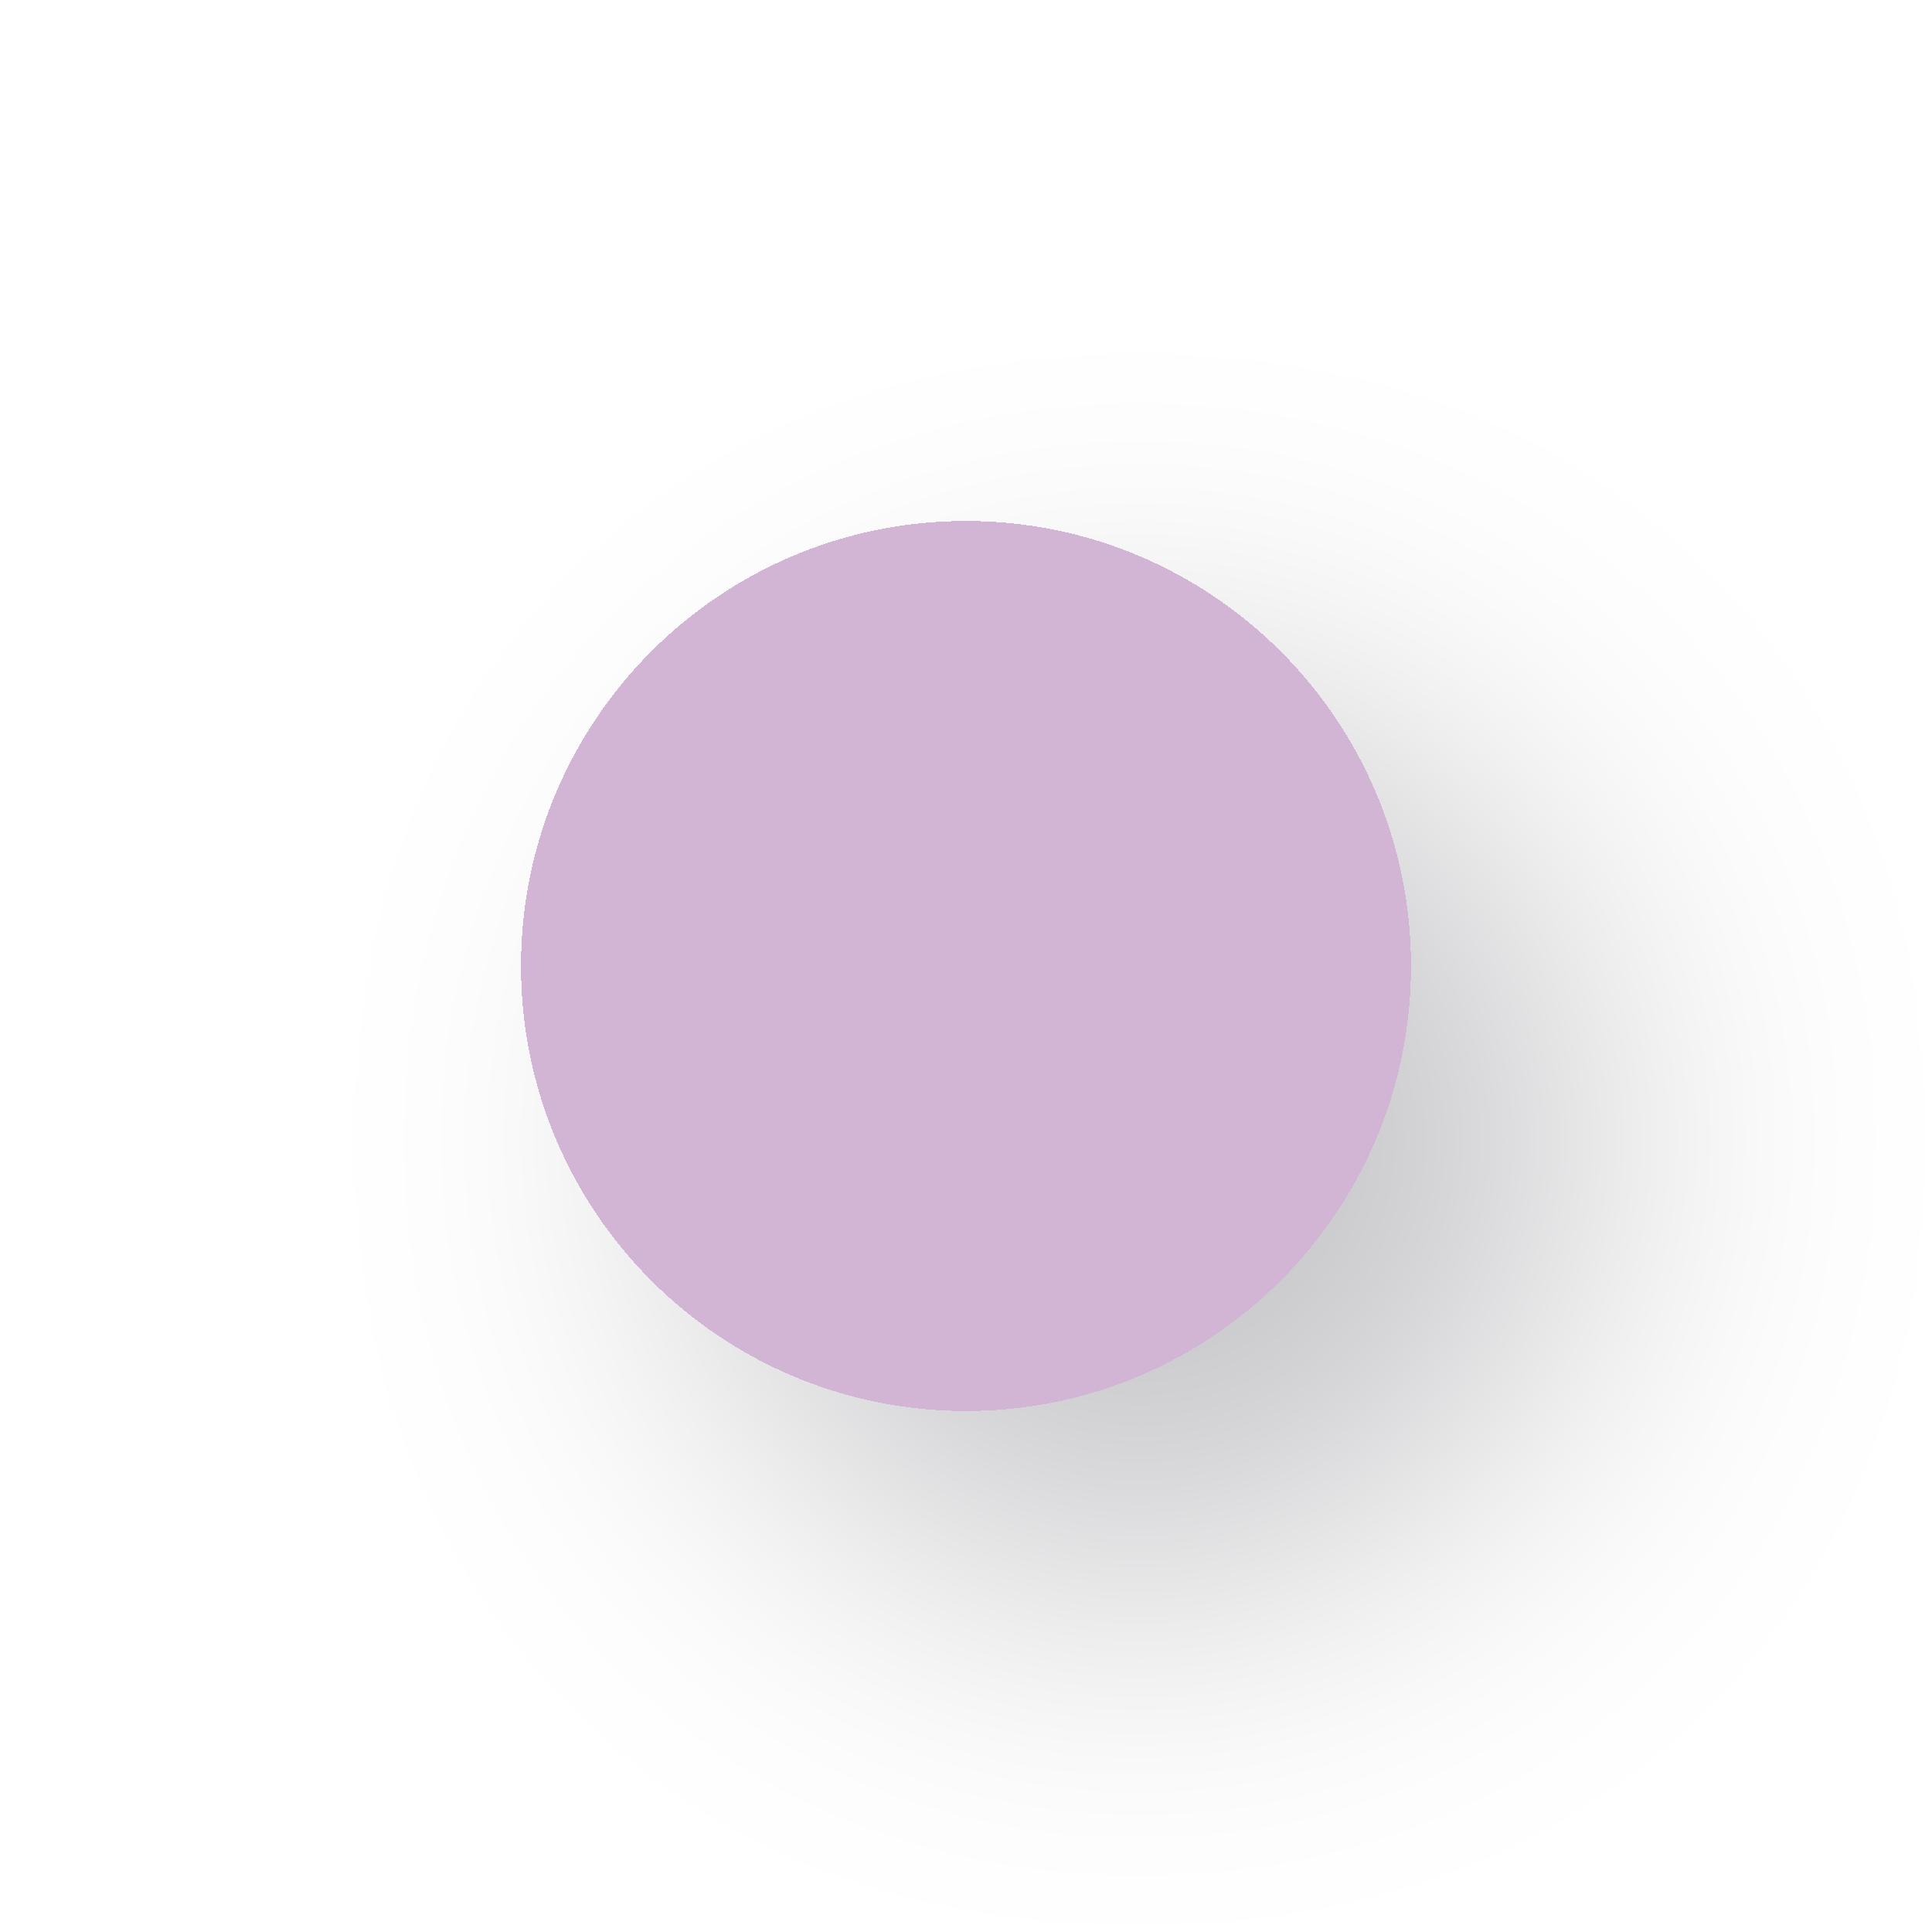
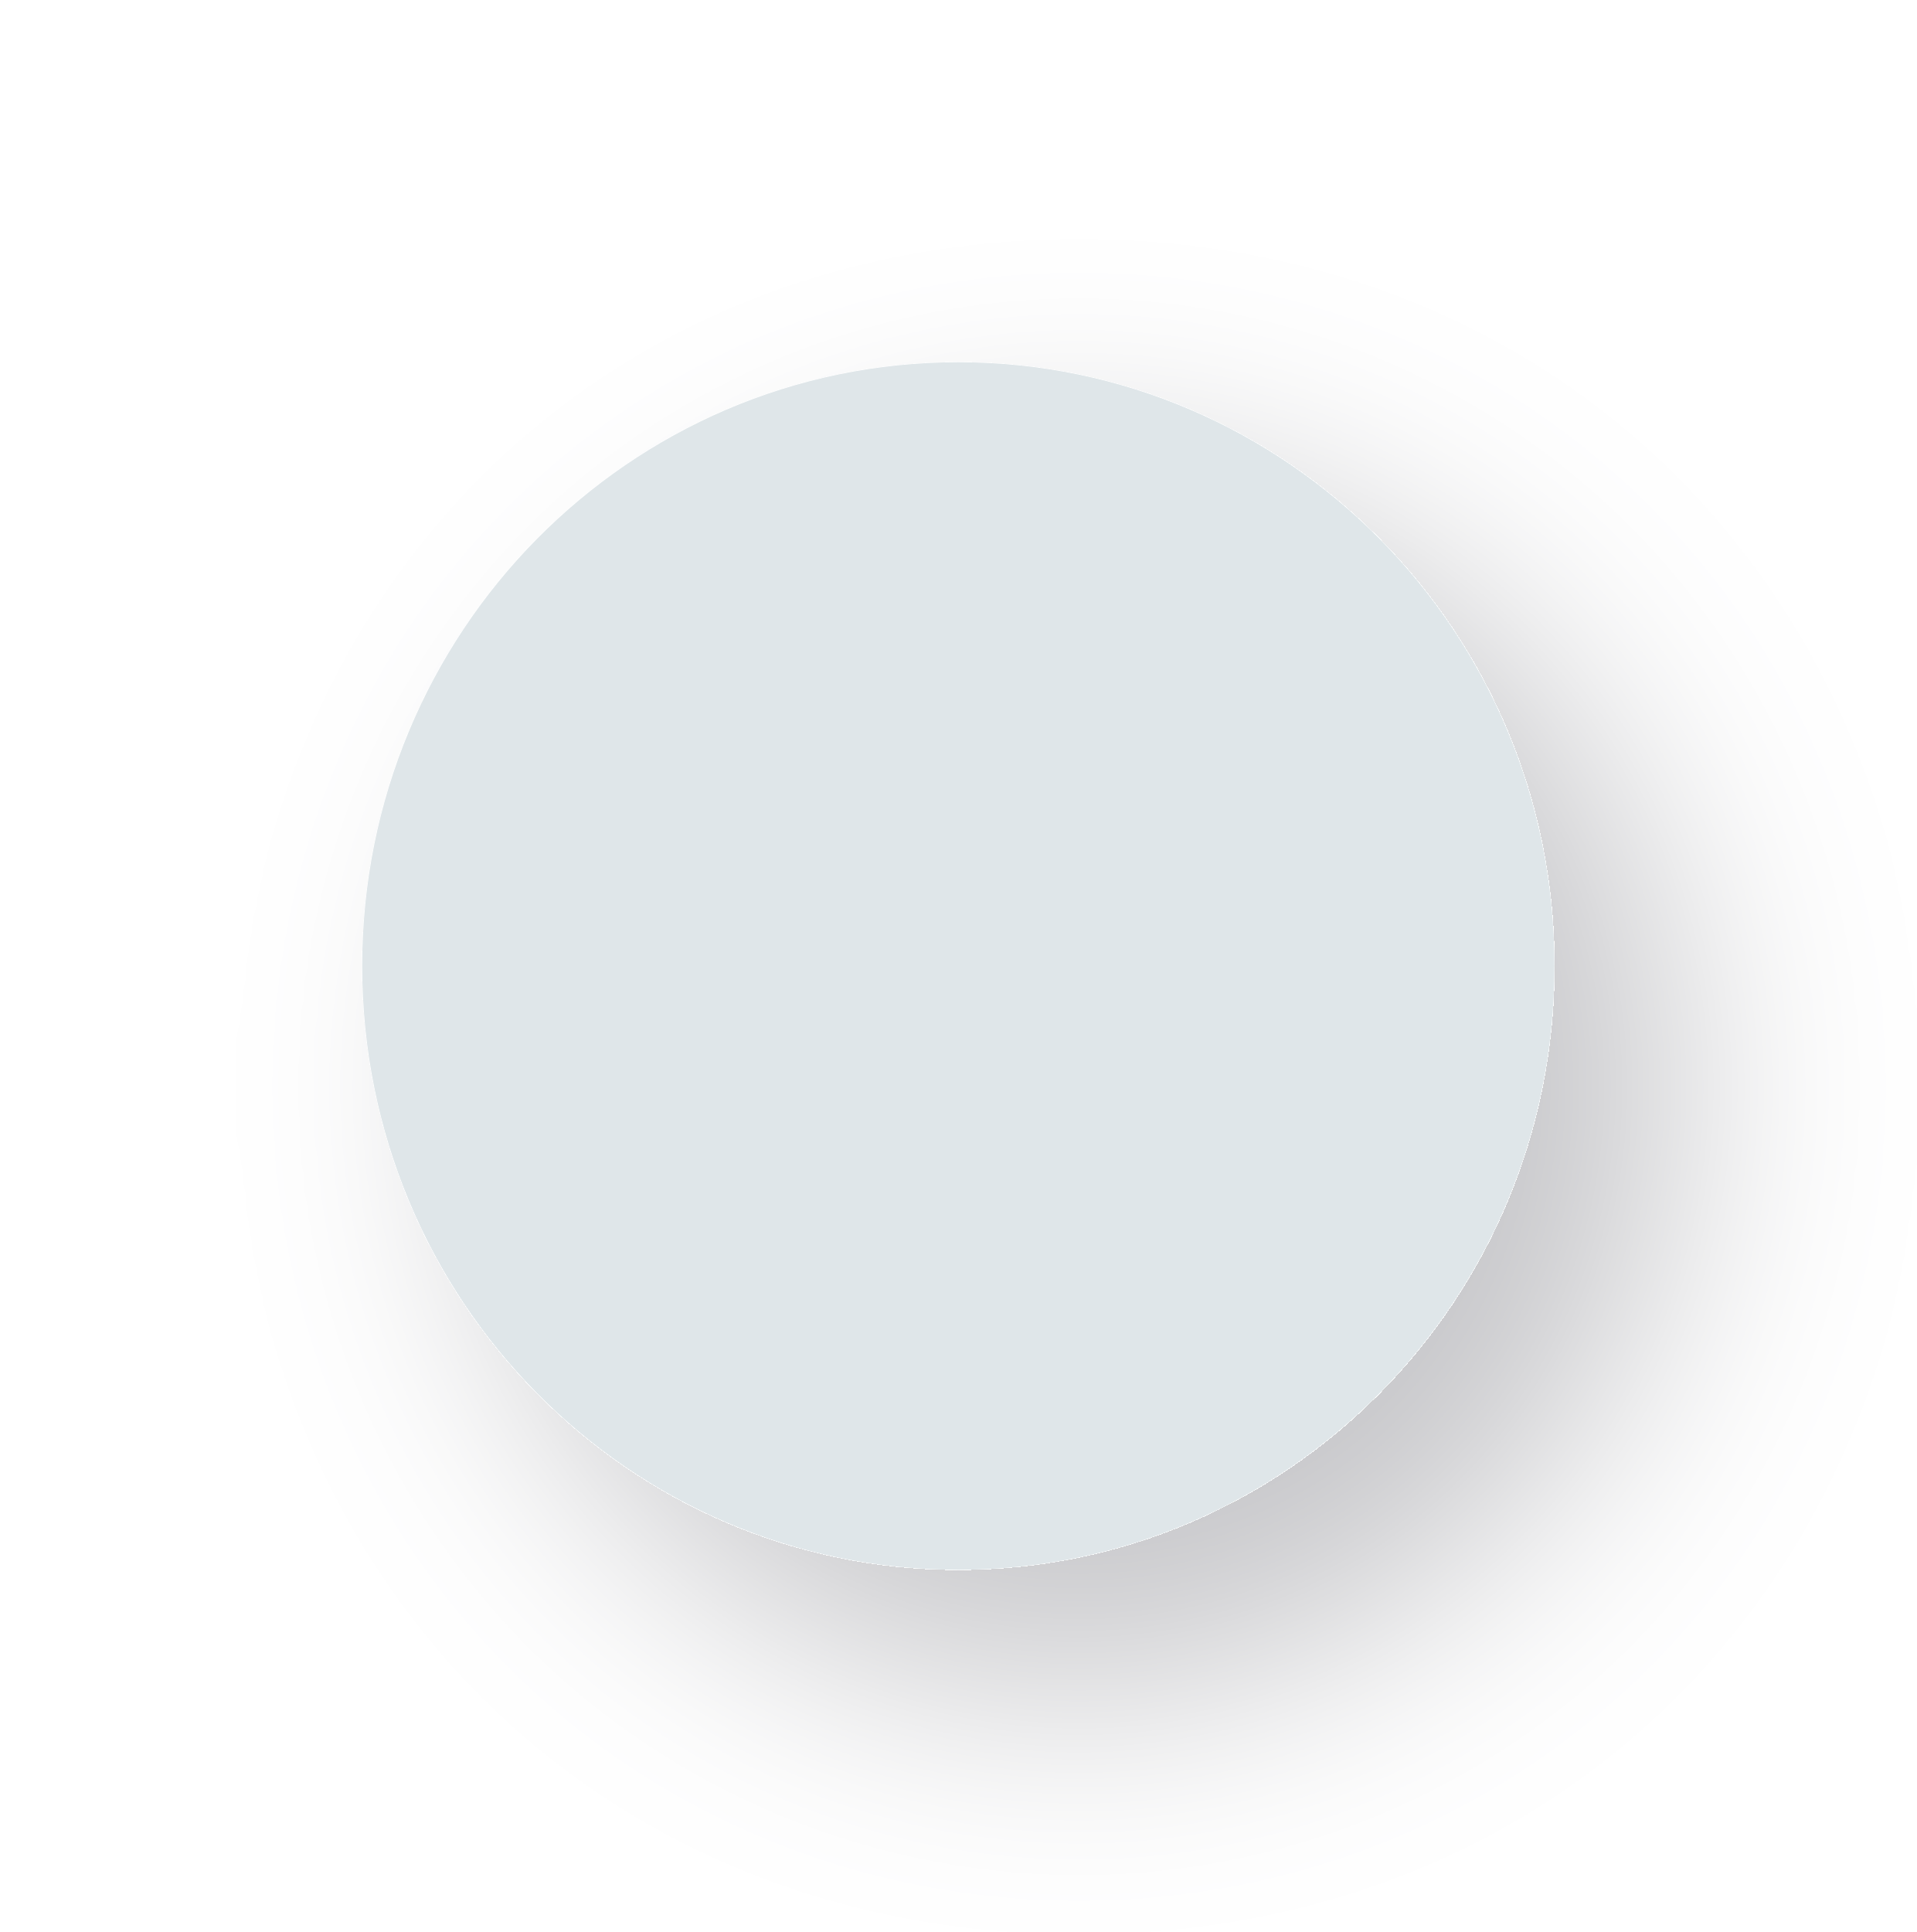
- <svg xmlns="http://www.w3.org/2000/svg" width="89" height="89" viewBox="0 0 89 89" fill="none">
-   <g filter="url(#filter0_dd_903_10045)">
-     <path d="M65 44.5C65 55.822 55.822 65 44.5 65C33.178 65 24 55.822 24 44.5C24 33.178 33.178 24 44.5 24C55.822 24 65 33.178 65 44.5Z" fill="#67096E" fill-opacity="0.3" shape-rendering="crispEdges" />
+ <svg xmlns="http://www.w3.org/2000/svg" width="127" height="128" viewBox="0 0 127 128" fill="none">
+   <g filter="url(#filter0_dd_903_11401)">
+     <path d="M103 64C103 86.091 85.315 104 63.5 104C41.685 104 24 86.091 24 64C24 41.909 41.685 24 63.5 24C85.315 24 103 41.909 103 64Z" fill="#DFE6E9" />
  </g>
  <defs>
-     <filter id="filter0_dd_903_10045" x="0" y="0" width="89" height="89" filterUnits="userSpaceOnUse" color-interpolation-filters="sRGB">
+     <filter id="filter0_dd_903_11401" x="0" y="0" width="127" height="128" filterUnits="userSpaceOnUse" color-interpolation-filters="sRGB">
      <feFlood flood-opacity="0" result="BackgroundImageFix" />
      <feColorMatrix in="SourceAlpha" type="matrix" values="0 0 0 0 0 0 0 0 0 0 0 0 0 0 0 0 0 0 127 0" result="hardAlpha" />
      <feOffset dx="-8" dy="-8" />
      <feGaussianBlur stdDeviation="8" />
      <feComposite in2="hardAlpha" operator="out" />
      <feColorMatrix type="matrix" values="0 0 0 0 1 0 0 0 0 1 0 0 0 0 1 0 0 0 1 0" />
-       <feBlend mode="normal" in2="BackgroundImageFix" result="effect1_dropShadow_903_10045" />
+       <feBlend mode="normal" in2="BackgroundImageFix" result="effect1_dropShadow_903_11401" />
      <feColorMatrix in="SourceAlpha" type="matrix" values="0 0 0 0 0 0 0 0 0 0 0 0 0 0 0 0 0 0 127 0" result="hardAlpha" />
      <feOffset dx="8" dy="8" />
      <feGaussianBlur stdDeviation="8" />
      <feComposite in2="hardAlpha" operator="out" />
      <feColorMatrix type="matrix" values="0 0 0 0 0.776 0 0 0 0 0.776 0 0 0 0 0.788 0 0 0 1 0" />
-       <feBlend mode="normal" in2="effect1_dropShadow_903_10045" result="effect2_dropShadow_903_10045" />
-       <feBlend mode="normal" in="SourceGraphic" in2="effect2_dropShadow_903_10045" result="shape" />
+       <feBlend mode="normal" in2="effect1_dropShadow_903_11401" result="effect2_dropShadow_903_11401" />
+       <feBlend mode="normal" in="SourceGraphic" in2="effect2_dropShadow_903_11401" result="shape" />
    </filter>
  </defs>
</svg>
